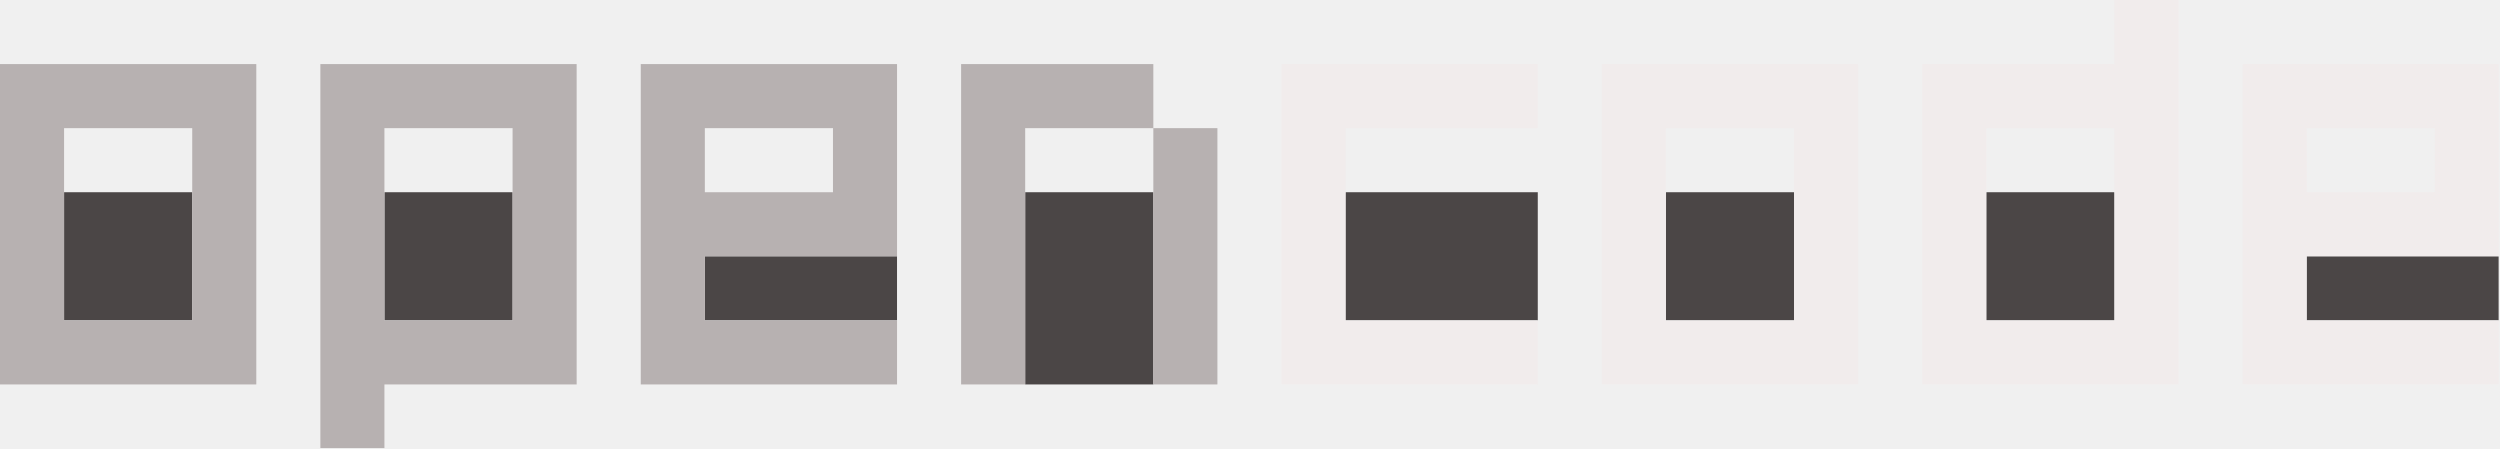
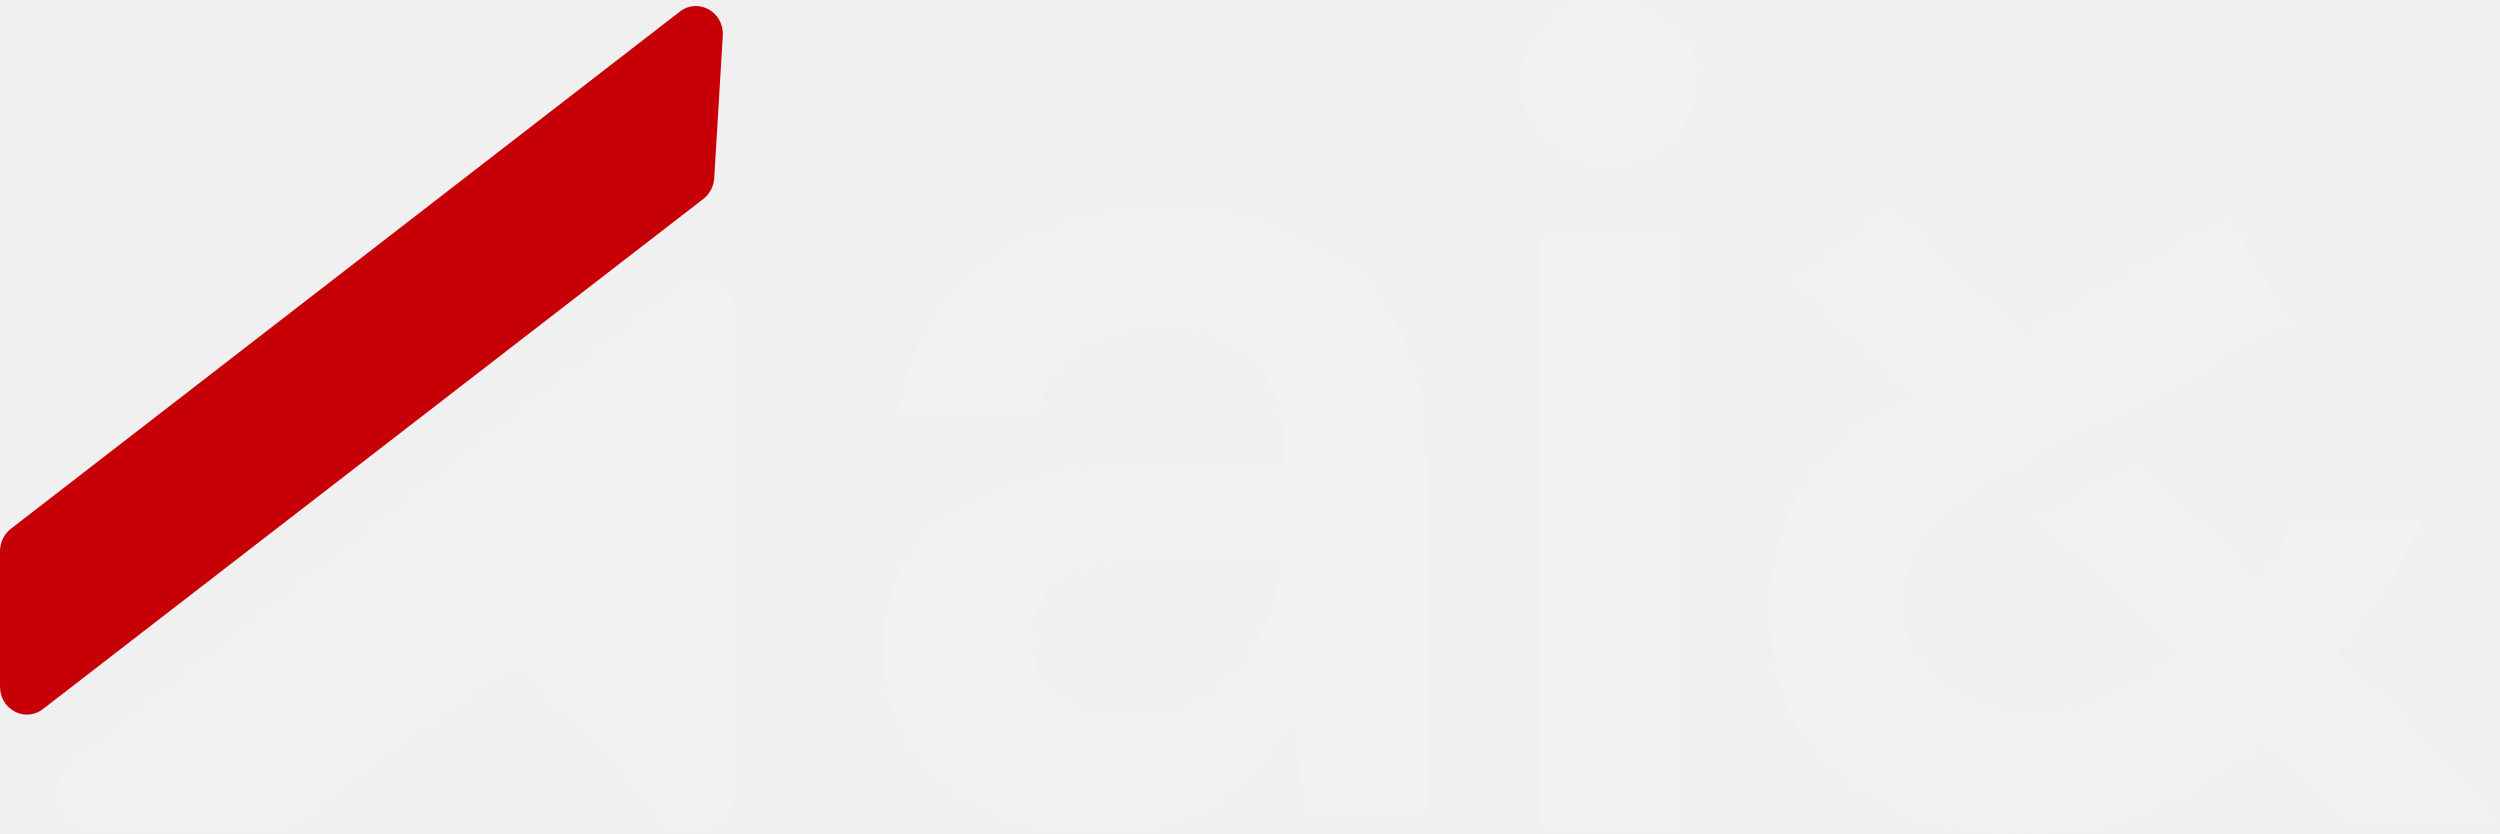
- <svg xmlns="http://www.w3.org/2000/svg" width="641" height="115" viewBox="0 0 641 115" fill="none">
-   <g clip-path="url(#clip0_1401_86292)">
-     <mask id="mask0_1401_86292" style="mask-type:luminance" maskUnits="userSpaceOnUse" x="0" y="0" width="641" height="115">
-       <path d="M640.714 0H0V115H640.714V0Z" fill="white" />
-     </mask>
-     <g mask="url(#mask0_1401_86292)">
-       <path d="M49.287 82.143H16.43V49.286H49.287V82.143Z" fill="#4B4646" />
-       <path d="M49.286 32.857H16.429V82.143H49.286V32.857ZM65.714 98.572H0V16.429H65.714V98.572Z" fill="#B7B1B1" />
-       <path d="M131.427 82.143H98.57V49.286H131.427V82.143Z" fill="#4B4646" />
-       <path d="M98.569 82.143H131.426V32.857H98.569V82.143ZM147.855 98.572H98.569V115H82.141V16.429H147.855V98.572Z" fill="#B7B1B1" />
-       <path d="M229.997 65.714V82.142H180.711V65.714H229.997Z" fill="#4B4646" />
-       <path d="M230.003 65.714H180.718V82.143H230.003V98.572H164.289V16.429H230.003V65.714ZM180.718 49.286H213.575V32.857H180.718V49.286Z" fill="#B7B1B1" />
-       <path d="M295.717 98.572H262.859V49.286H295.717V98.572Z" fill="#4B4646" />
-       <path d="M295.715 32.857H262.858V98.572H246.43V16.429H295.715V32.857ZM312.144 98.572H295.715V32.857H312.144V98.572Z" fill="#B7B1B1" />
-       <path d="M394.286 82.143H345V49.286H394.286V82.143Z" fill="#4B4646" />
-       <path d="M394.285 32.857H344.999V82.143H394.285V98.572H328.57V16.429H394.285V32.857Z" fill="#F1ECEC" />
-       <path d="M459.998 82.143H427.141V49.286H459.998V82.143Z" fill="#4B4646" />
-       <path d="M459.997 32.857H427.14V82.143H459.997V32.857ZM476.425 98.572H410.711V16.429H476.425V98.572Z" fill="#F1ECEC" />
-       <path d="M542.146 82.143H509.289V49.286H542.146V82.143Z" fill="#4B4646" />
-       <path d="M542.145 32.857H509.288V82.143H542.145V32.857ZM558.574 98.571H492.859V16.429H542.145V0H558.574V98.571Z" fill="#F1ECEC" />
-       <path d="M640.715 65.714V82.142H591.43V65.714H640.715Z" fill="#4B4646" />
-       <path d="M591.429 32.857V49.286H624.286V32.857H591.429ZM640.714 65.714H591.429V82.143H640.714V98.572H575V16.429H640.714V65.714Z" fill="#F1ECEC" />
-     </g>
-   </g>
-   <defs>
-     <clipPath id="clip0_1401_86292">
-       <rect width="640.714" height="115" fill="white" />
-     </clipPath>
-   </defs>
+ <svg xmlns="http://www.w3.org/2000/svg" width="72" height="24" viewBox="0 0 72 24" fill="none">
+   <path d="M58.292 9.954L64.07 6.568L65.614 9.174C57.729 13.487 53.475 14.454 54.793 18.694C56.808 22.437 61.77 20.471 63.064 18.834L59.091 14.976L61.475 13.636C62.404 14.562 64.668 16.746 64.966 17.023C65.165 16.924 65.907 16.462 66.091 15.223H69.367C68.531 17.127 67.784 17.628 67.004 18.826L71.424 23.404H67.56L65.204 21.059C59.434 25.869 52.378 23.553 51.435 19.487C50.281 14.509 53.691 12.074 55.54 11.479L52.132 8.083L54.395 6.323L58.292 9.954Z" fill="#F2F2F2" />
+   <path d="M58.325 9.652L64.155 6.235L65.951 9.268L65.728 9.39C63.753 10.47 62.004 11.342 60.52 12.104C59.031 12.868 57.815 13.519 56.889 14.164C55.961 14.809 55.349 15.431 55.039 16.126C54.736 16.805 54.707 17.589 55.017 18.597C55.963 20.335 57.584 20.756 59.166 20.538C59.963 20.428 60.741 20.156 61.398 19.811C61.96 19.516 62.422 19.175 62.729 18.849L58.688 14.922L61.516 13.333L61.644 13.461C62.486 14.3 64.426 16.174 64.999 16.719C65.253 16.544 65.716 16.103 65.852 15.186L65.883 14.977H69.739L69.587 15.323C69.16 16.295 68.754 16.913 68.356 17.439C67.991 17.921 67.659 18.294 67.315 18.798L72 23.649H67.462L65.189 21.387C62.293 23.723 59.089 24.332 56.466 23.843C53.804 23.346 51.701 21.702 51.2 19.543C50.607 16.985 51.185 15.058 52.166 13.695C53.021 12.507 54.174 11.757 55.096 11.381L51.764 8.06L54.409 6.003L58.325 9.652ZM52.5 8.106L55.995 11.59L55.612 11.713C54.729 11.998 53.461 12.728 52.556 13.984C51.659 15.231 51.109 17.011 51.67 19.431C52.112 21.337 54.008 22.885 56.553 23.36C59.085 23.833 62.22 23.23 65.051 20.87L65.219 20.73L67.659 23.159H70.849L66.695 18.856L66.803 18.691C67.198 18.083 67.599 17.633 67.973 17.14C68.303 16.704 68.638 16.205 68.988 15.468H66.293C66.046 16.655 65.307 17.127 65.072 17.244L64.925 17.317L64.803 17.204C64.515 16.936 62.43 14.925 61.435 13.939L59.496 15.029L63.391 18.812L63.252 18.988C62.901 19.432 62.316 19.881 61.619 20.247C60.919 20.614 60.089 20.906 59.231 21.024C57.512 21.262 55.651 20.799 54.582 18.811L54.57 18.79L54.563 18.767C54.221 17.667 54.232 16.746 54.599 15.923C54.962 15.109 55.659 14.425 56.616 13.759C57.573 13.093 58.817 12.429 60.302 11.666C61.735 10.93 63.4 10.1 65.276 9.079L63.986 6.901L58.259 10.257L54.381 6.643L52.5 8.106Z" fill="#F2F2F2" />
+   <path d="M48.354 23.84H44.312V6.79H48.354V23.84Z" fill="#F2F2F2" />
+   <path d="M46.333 4.688C47.747 4.688 48.893 3.639 48.893 2.344C48.893 1.049 47.747 0 46.333 0C44.919 0 43.773 1.049 43.773 2.344C43.773 3.639 44.919 4.688 46.333 4.688Z" fill="#F2F2F2" />
+   <path d="M31.661 23.898C30.261 23.898 29.099 23.661 28.174 23.188C27.248 22.715 26.56 22.085 26.108 21.296C25.657 20.508 25.431 19.652 25.431 18.729C25.431 17.648 25.702 16.713 26.244 15.925C26.808 15.137 27.632 14.528 28.715 14.101C29.799 13.65 31.13 13.425 32.71 13.425H37.01C37.01 12.524 36.886 11.781 36.637 11.195C36.389 10.587 36.005 10.137 35.486 9.844C34.967 9.551 34.301 9.405 33.489 9.405C32.563 9.405 31.773 9.619 31.119 10.047C30.464 10.452 30.058 11.083 29.9 11.938H25.905C26.041 10.722 26.447 9.686 27.124 8.83C27.801 7.952 28.693 7.276 29.799 6.803C30.927 6.308 32.157 6.06 33.489 6.06C35.091 6.06 36.457 6.342 37.585 6.905C38.714 7.445 39.572 8.234 40.158 9.27C40.768 10.283 41.072 11.511 41.072 12.952V23.492H37.619L37.213 20.756C36.987 21.206 36.694 21.623 36.333 22.006C35.994 22.389 35.599 22.726 35.148 23.019C34.696 23.29 34.177 23.503 33.59 23.661C33.026 23.819 32.383 23.898 31.661 23.898ZM32.575 20.688C33.229 20.688 33.805 20.576 34.301 20.35C34.82 20.103 35.261 19.765 35.622 19.337C36.005 18.887 36.299 18.391 36.502 17.851C36.705 17.31 36.84 16.736 36.908 16.128V16.06H33.15C32.36 16.06 31.706 16.161 31.187 16.364C30.668 16.544 30.295 16.814 30.069 17.175C29.844 17.535 29.731 17.952 29.731 18.425C29.731 18.898 29.844 19.303 30.069 19.641C30.295 19.979 30.622 20.238 31.051 20.418C31.48 20.598 31.988 20.688 32.575 20.688Z" fill="#F2F2F2" />
+   <path d="M19.544 8.274C20.205 7.755 21.155 8.244 21.155 9.103V22.857C21.155 23.432 20.706 23.898 20.151 23.898H19.534C19.47 23.898 19.409 23.871 19.364 23.823L15.428 19.619C15.103 19.271 14.582 19.222 14.202 19.502L8.295 23.852C8.255 23.882 8.207 23.898 8.158 23.898H2.638C1.675 23.898 1.264 22.631 2.031 22.029L19.544 8.274Z" fill="#F2F2F2" />
+   <path d="M19.581 0.333C20.104 -0.072 20.857 0.338 20.816 1.03L20.57 5.131C20.555 5.368 20.441 5.587 20.258 5.728L1.236 20.421C0.73 20.812 3.42004e-05 20.443 0 19.774V15.875C3.18012e-06 15.62 0.117 15.38 0.313 15.229L19.581 0.333Z" fill="#C70007" />
</svg>
